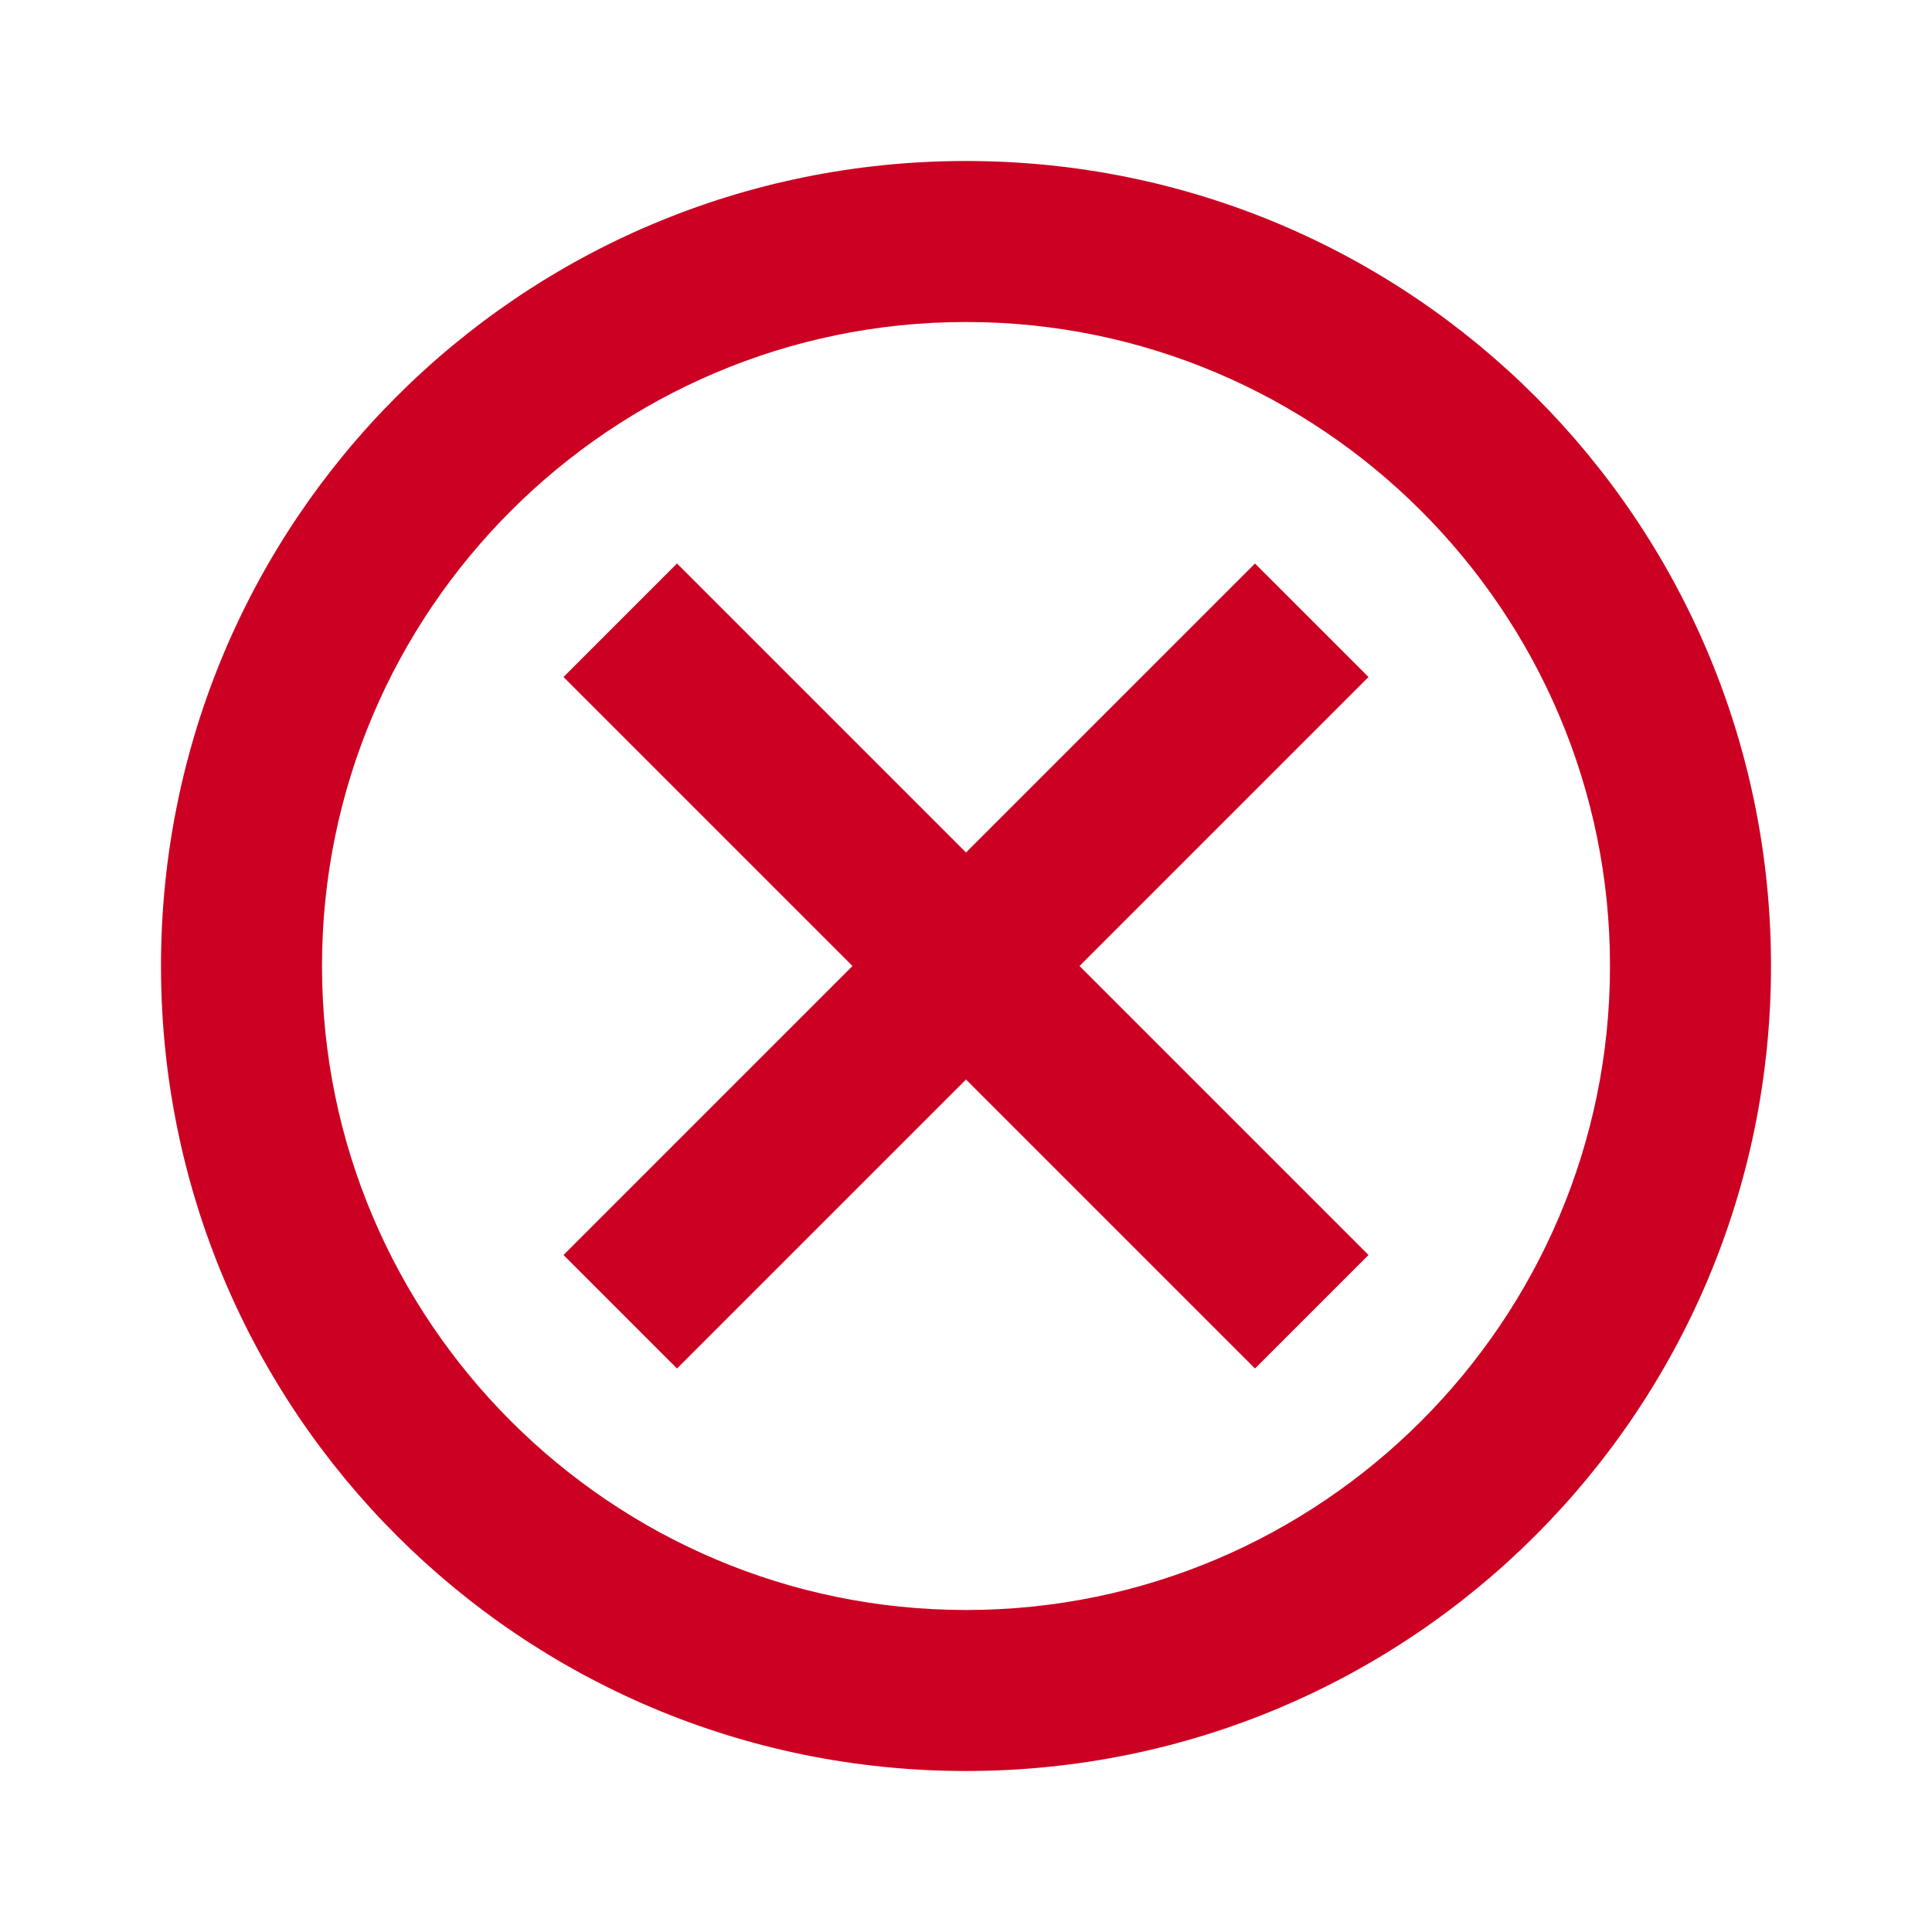
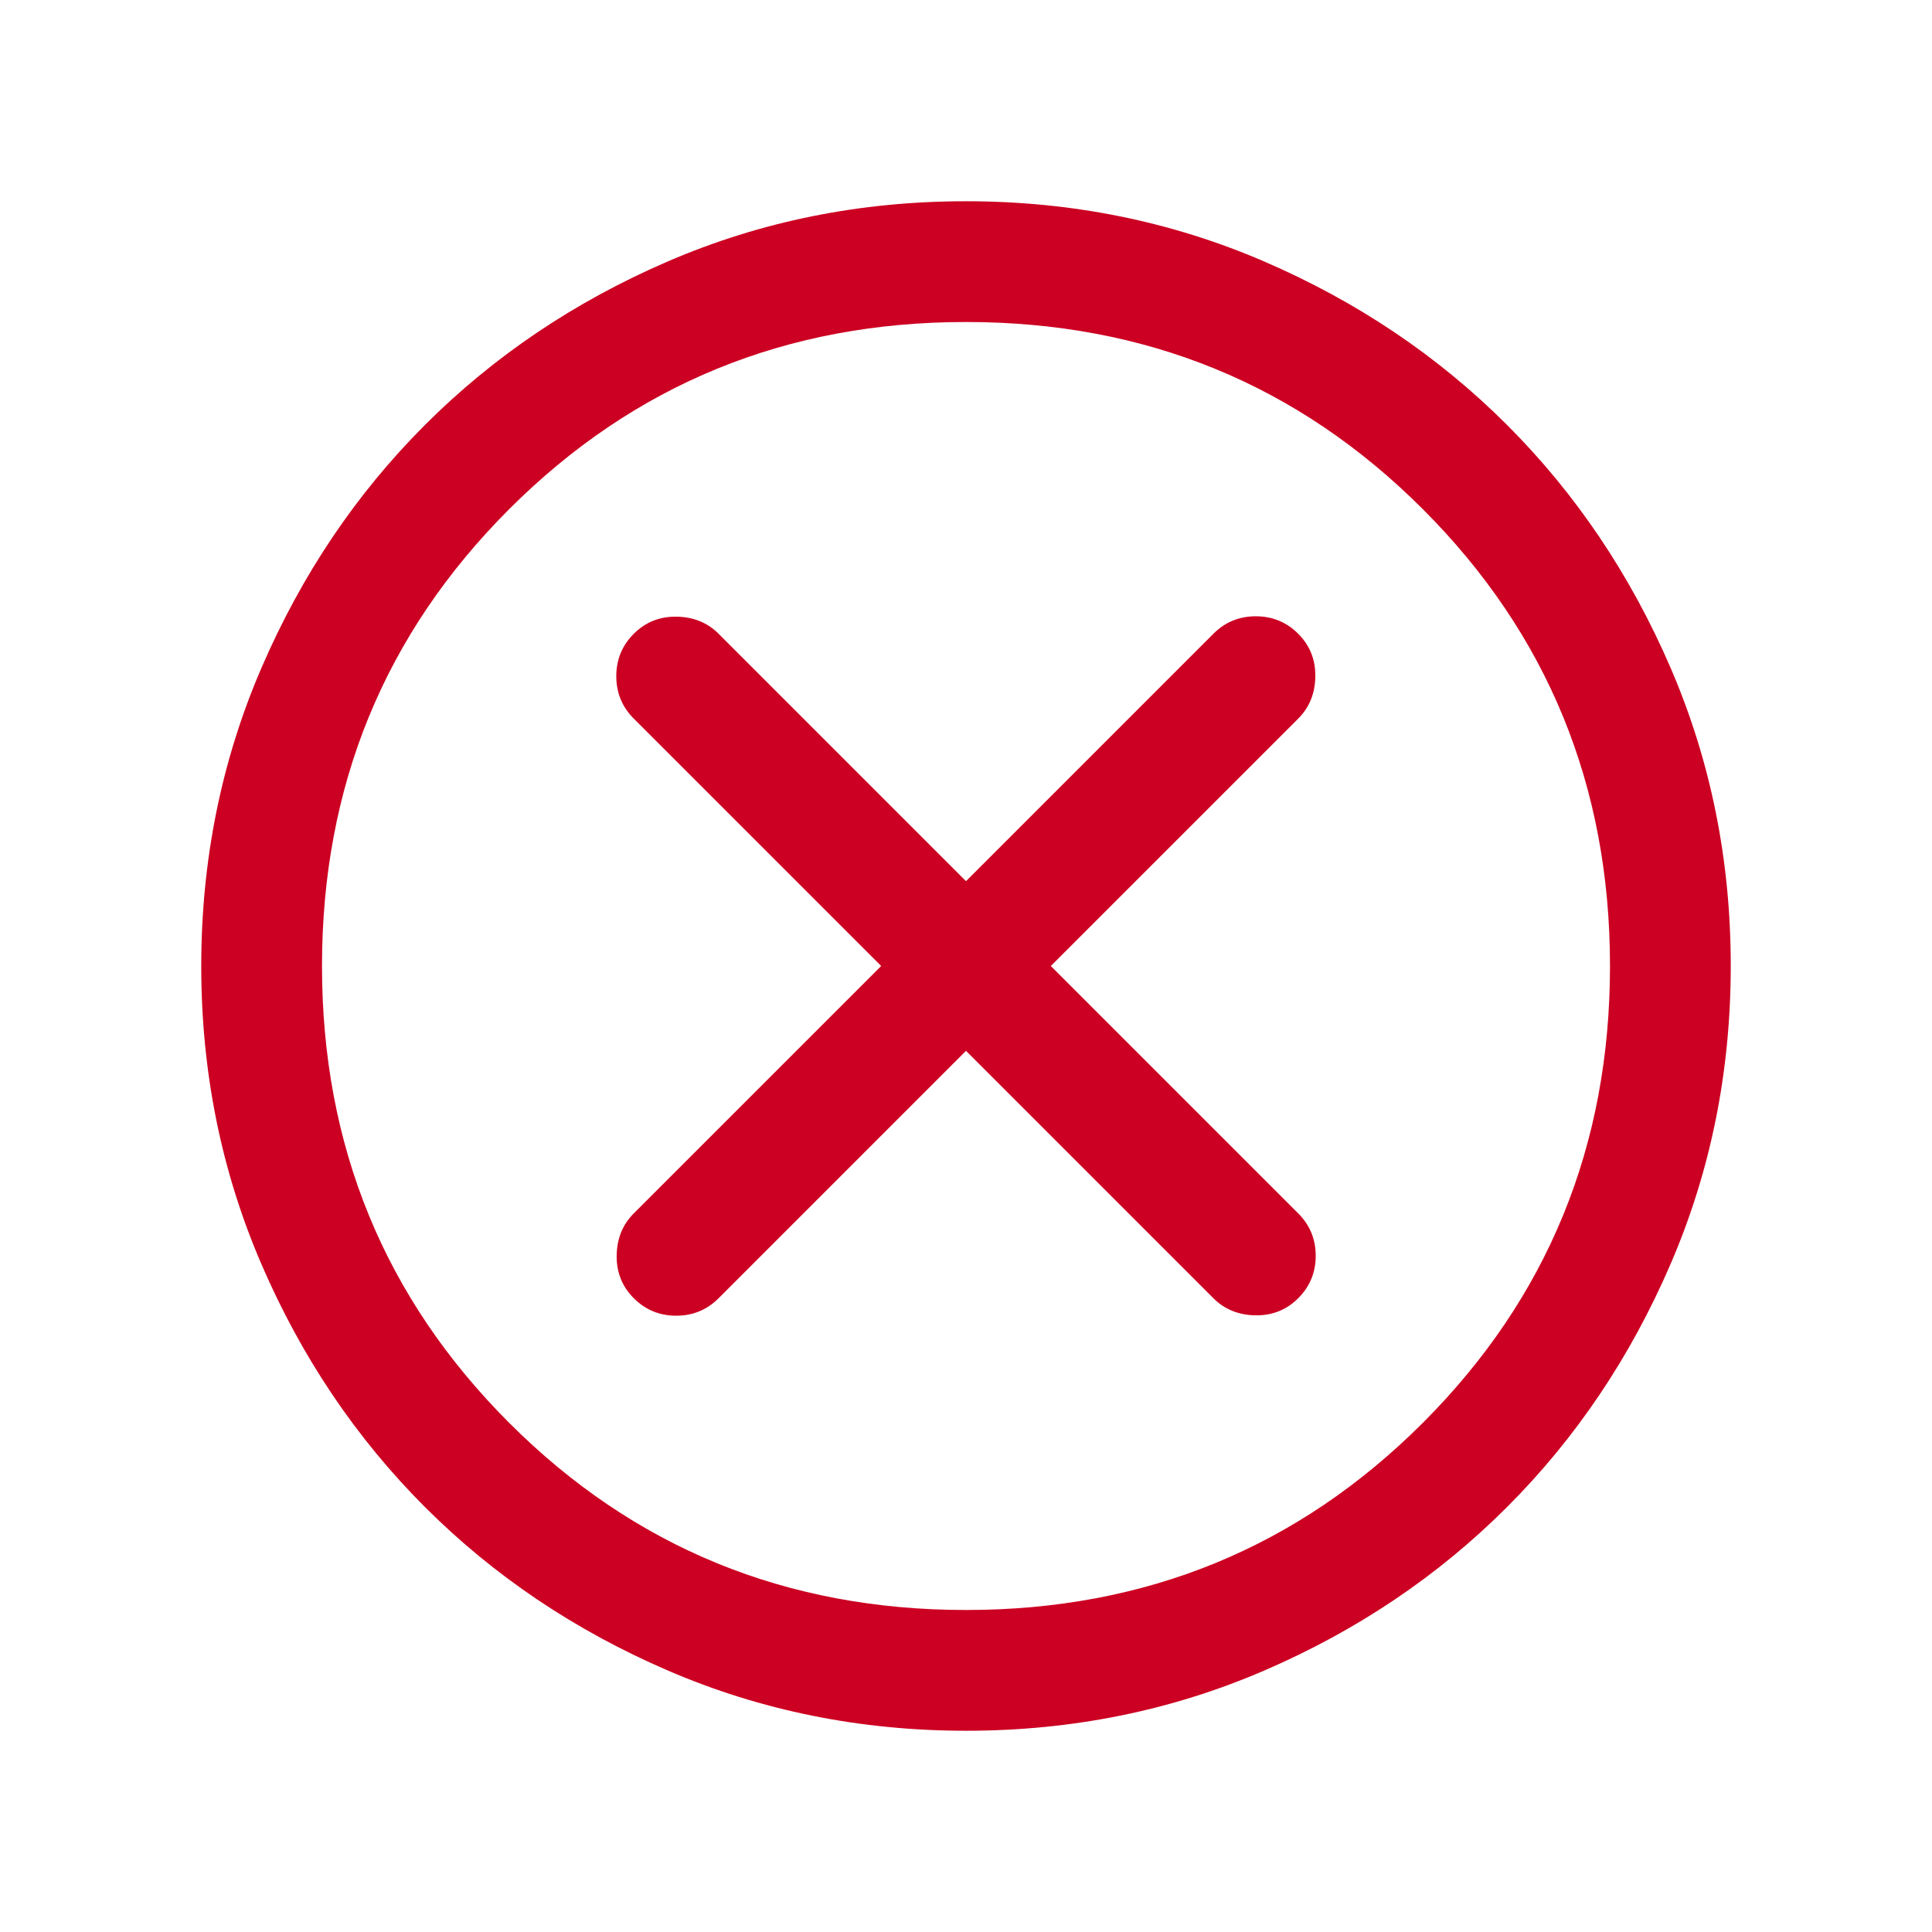
- <svg xmlns="http://www.w3.org/2000/svg" height="24px" viewBox="0 0 24 24" width="24px" fill="#cc0022">
-   <path d="M0 0h24v24H0V0z" fill="none" opacity=".87" />
-   <path d="M12 2C6.47 2 2 6.47 2 12s4.47 10 10 10 10-4.47 10-10S17.53 2 12 2zm0 18c-4.41 0-8-3.59-8-8s3.59-8 8-8 8 3.59 8 8-3.59 8-8 8zm3.59-13L12 10.59 8.41 7 7 8.41 10.59 12 7 15.59 8.41 17 12 13.41 15.59 17 17 15.59 13.41 12 17 8.41z" />
+ <svg xmlns="http://www.w3.org/2000/svg" fill="#cc0022" height="24" viewBox="0 -960 960 960" width="24">
+   <path d="m480-437.85 122.92 122.93q8.31 8.3 20.89 8.5 12.57.19 21.27-8.5 8.69-8.7 8.69-21.08 0-12.38-8.69-21.08L522.15-480l122.93-122.92q8.3-8.31 8.5-20.89.19-12.57-8.5-21.27-8.7-8.69-21.08-8.69-12.38 0-21.08 8.69L480-522.15 357.08-645.08q-8.31-8.3-20.89-8.5-12.57-.19-21.27 8.5-8.69 8.7-8.69 21.08 0 12.38 8.69 21.08L437.85-480 314.92-357.08q-8.3 8.31-8.5 20.89-.19 12.57 8.5 21.27 8.7 8.69 21.08 8.69 12.38 0 21.08-8.69L480-437.85Zm.07 337.85q-78.84 0-148.21-29.92t-120.68-81.21q-51.31-51.29-81.25-120.63Q100-401.1 100-479.93q0-78.84 29.92-148.21t81.21-120.68q51.29-51.31 120.63-81.25Q401.1-860 479.93-860q78.84 0 148.21 29.92t120.68 81.21q51.31 51.29 81.25 120.63Q860-558.9 860-480.07q0 78.84-29.92 148.21t-81.21 120.68q-51.29 51.31-120.63 81.25Q558.9-100 480.07-100Zm-.07-60q134 0 227-93t93-227q0-134-93-227t-227-93q-134 0-227 93t-93 227q0 134 93 227t227 93Zm0-320Z" />
</svg>
